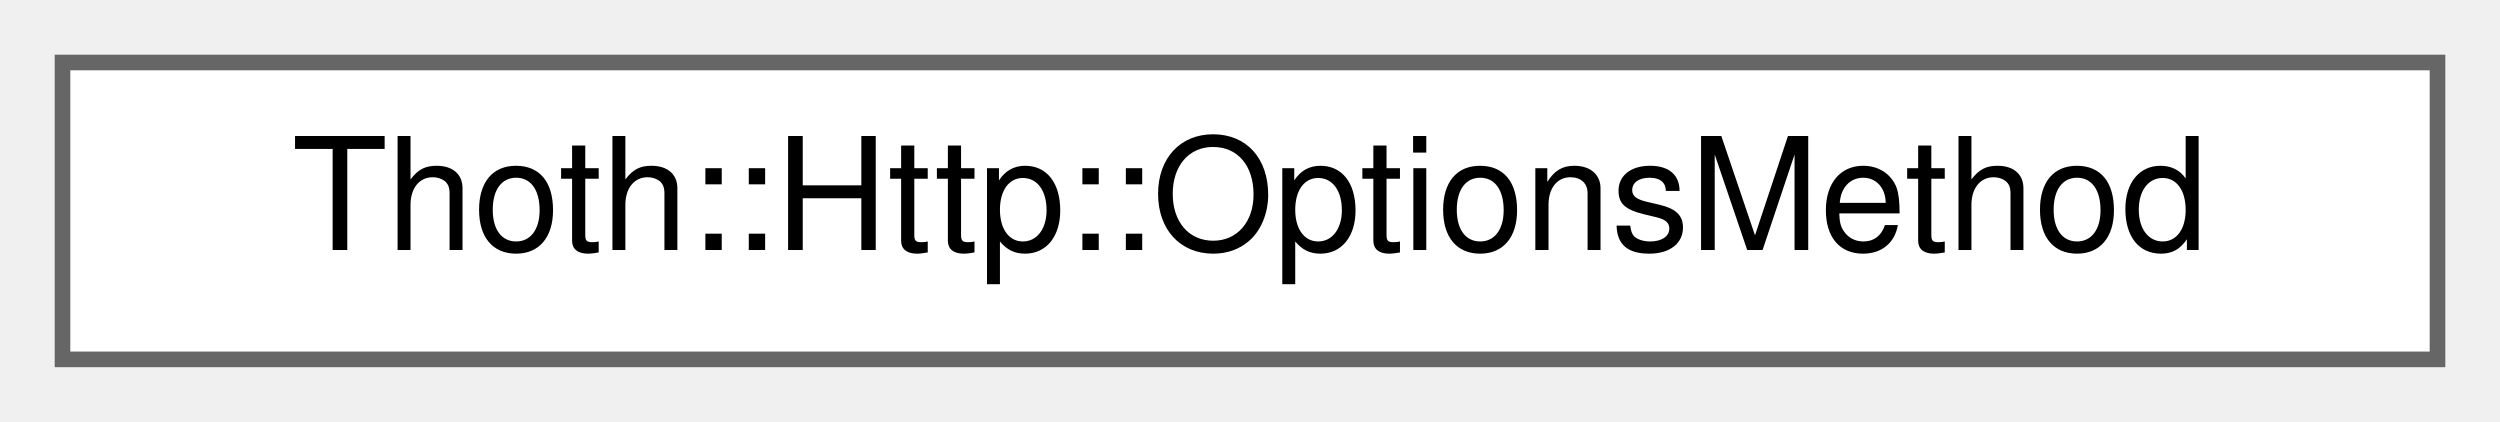
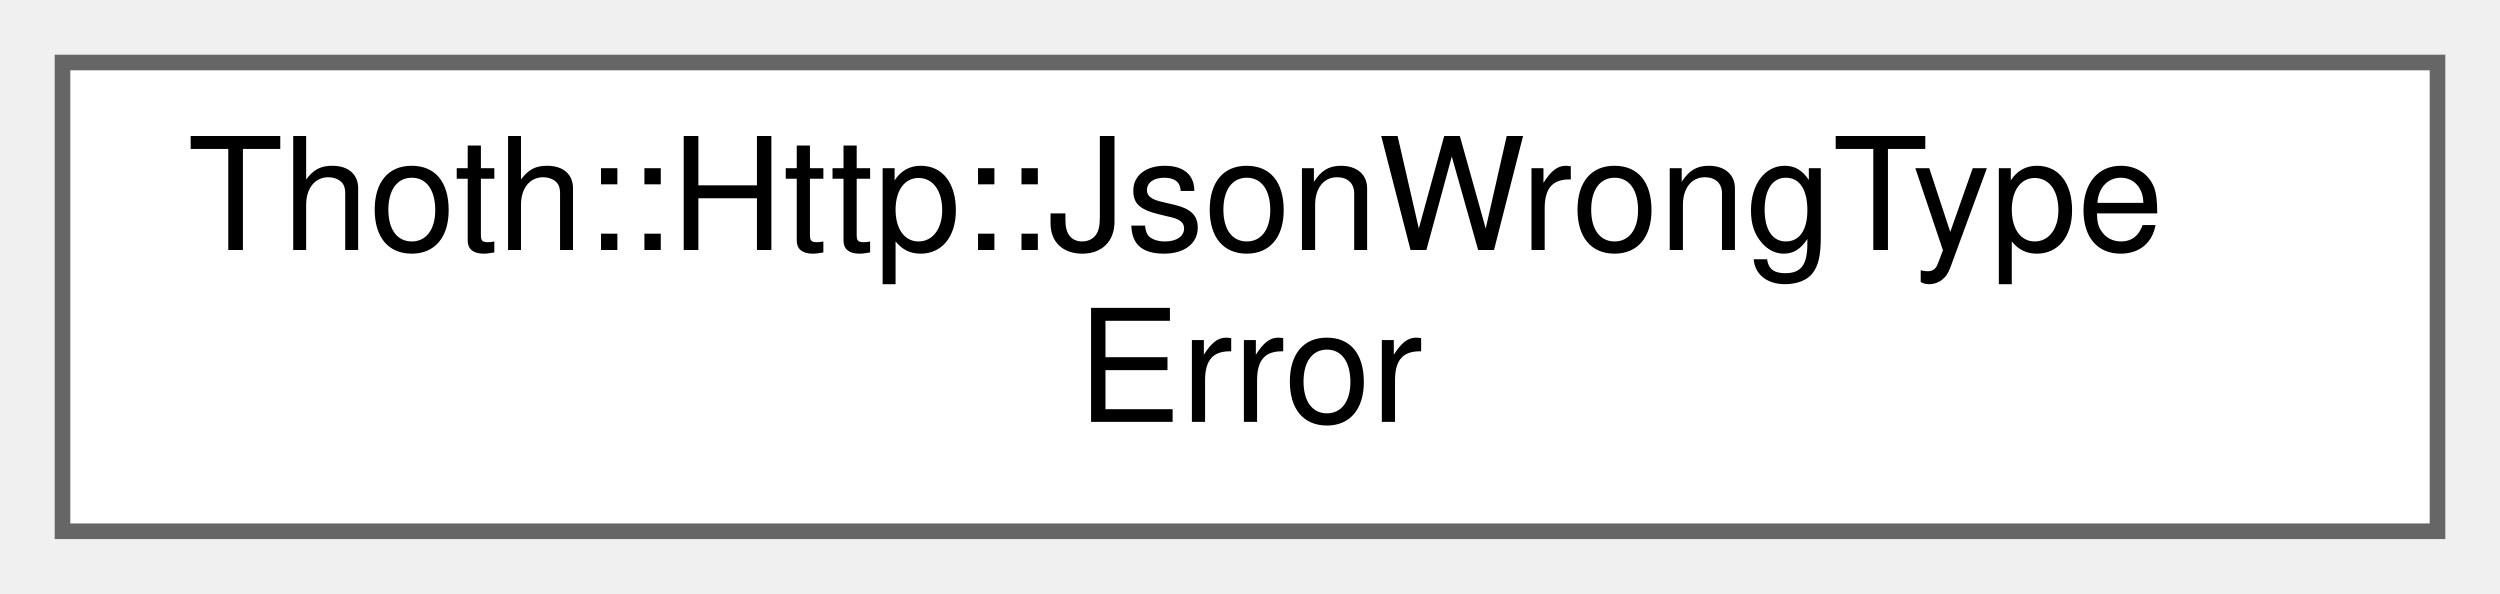
- <svg xmlns="http://www.w3.org/2000/svg" xmlns:xlink="http://www.w3.org/1999/xlink" width="160pt" height="27pt" viewBox="0.00 0.00 160.00 27.00">
-   <g id="graph0" class="graph" transform="scale(1 1) rotate(0) translate(4 23)">
+ <svg xmlns="http://www.w3.org/2000/svg" xmlns:xlink="http://www.w3.org/1999/xlink" width="160pt" height="38pt" viewBox="0.00 0.00 160.00 38.00">
+   <g id="graph0" class="graph" transform="scale(1 1) rotate(0) translate(4 34)">
    <g id="Node000000" class="node">
      <g id="a_Node000000">
-         <a xlink:href="struct_thoth_1_1_http_1_1_options_method.html" target="_top" xlink:title=" ">
-           <polygon fill="white" stroke="#666666" points="152,-19 0,-19 0,0 152,0 152,-19" />
-           <text text-anchor="middle" x="76" y="-7" font-family="Helvetica,sans-Serif" font-size="10.00">Thoth::Http::OptionsMethod</text>
+         <a xlink:href="struct_thoth_1_1_http_1_1_json_wrong_type_error.html" target="_top" xlink:title=" ">
+           <polygon fill="white" stroke="#666666" points="152,-30 0,-30 0,0 152,0 152,-30" />
+           <text text-anchor="start" x="8" y="-18" font-family="Helvetica,sans-Serif" font-size="10.00">Thoth::Http::JsonWrongType</text>
+           <text text-anchor="middle" x="76" y="-7" font-family="Helvetica,sans-Serif" font-size="10.00">Error</text>
        </a>
      </g>
    </g>
  </g>
</svg>
